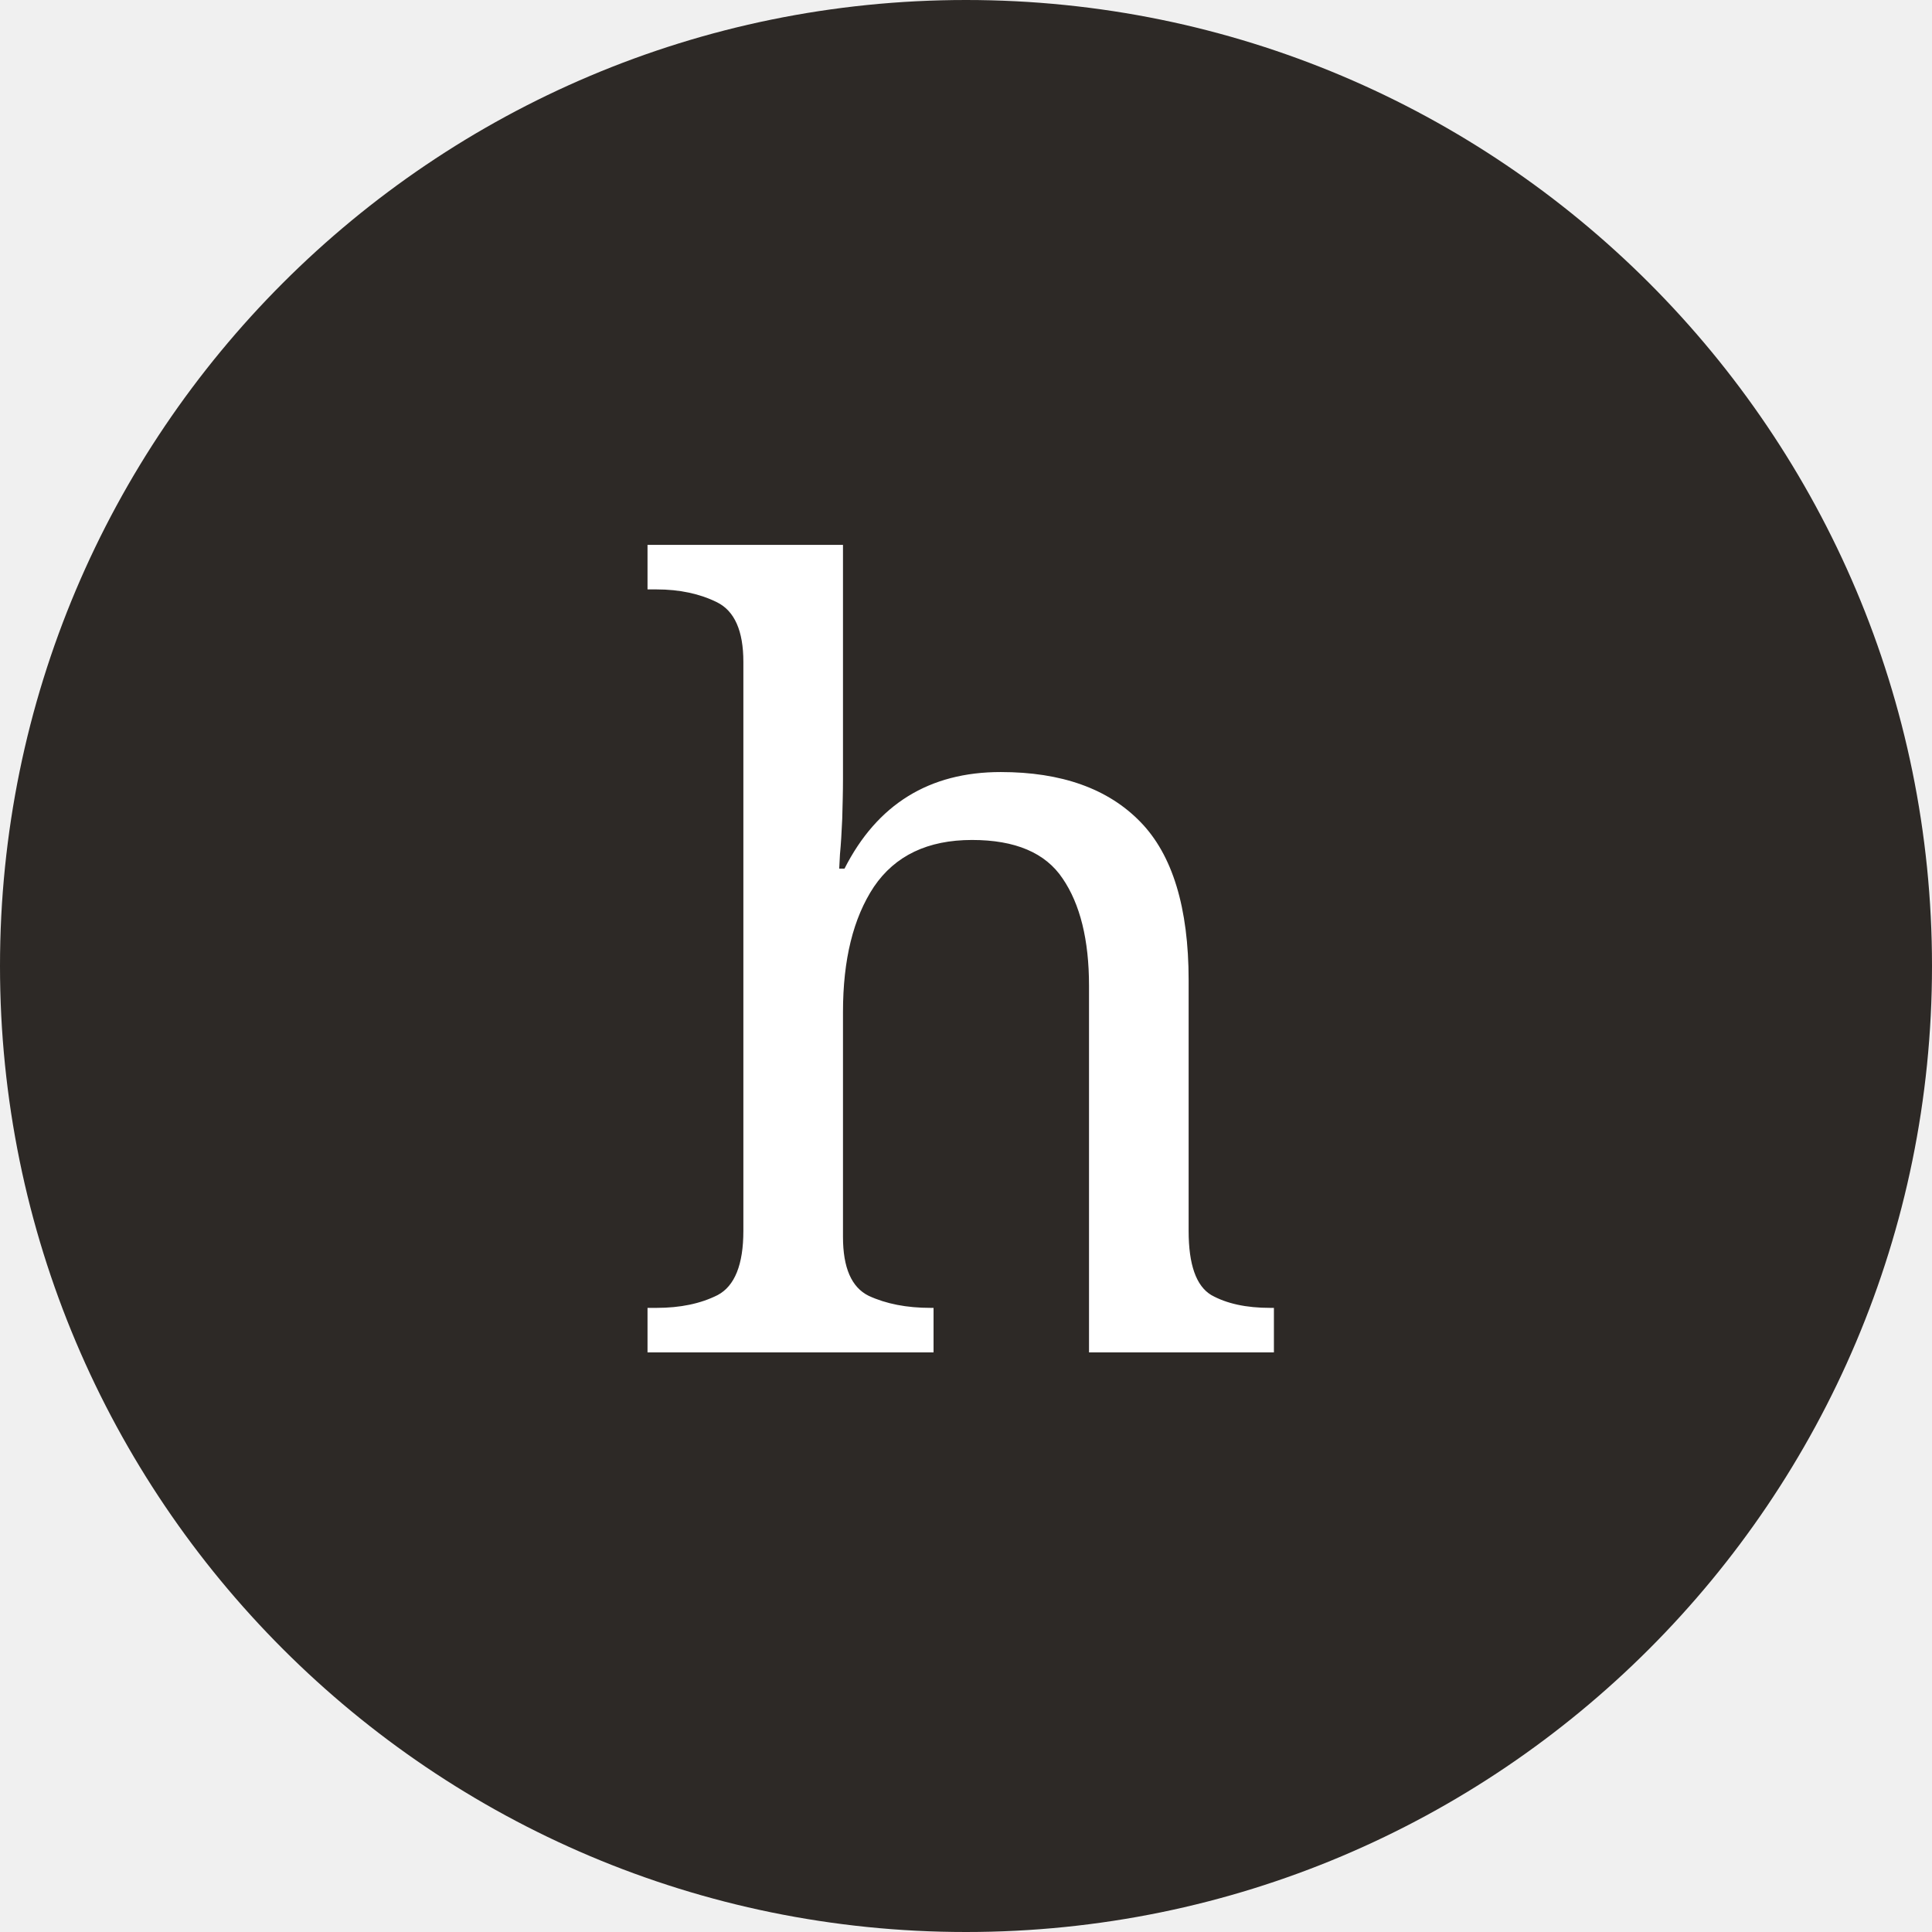
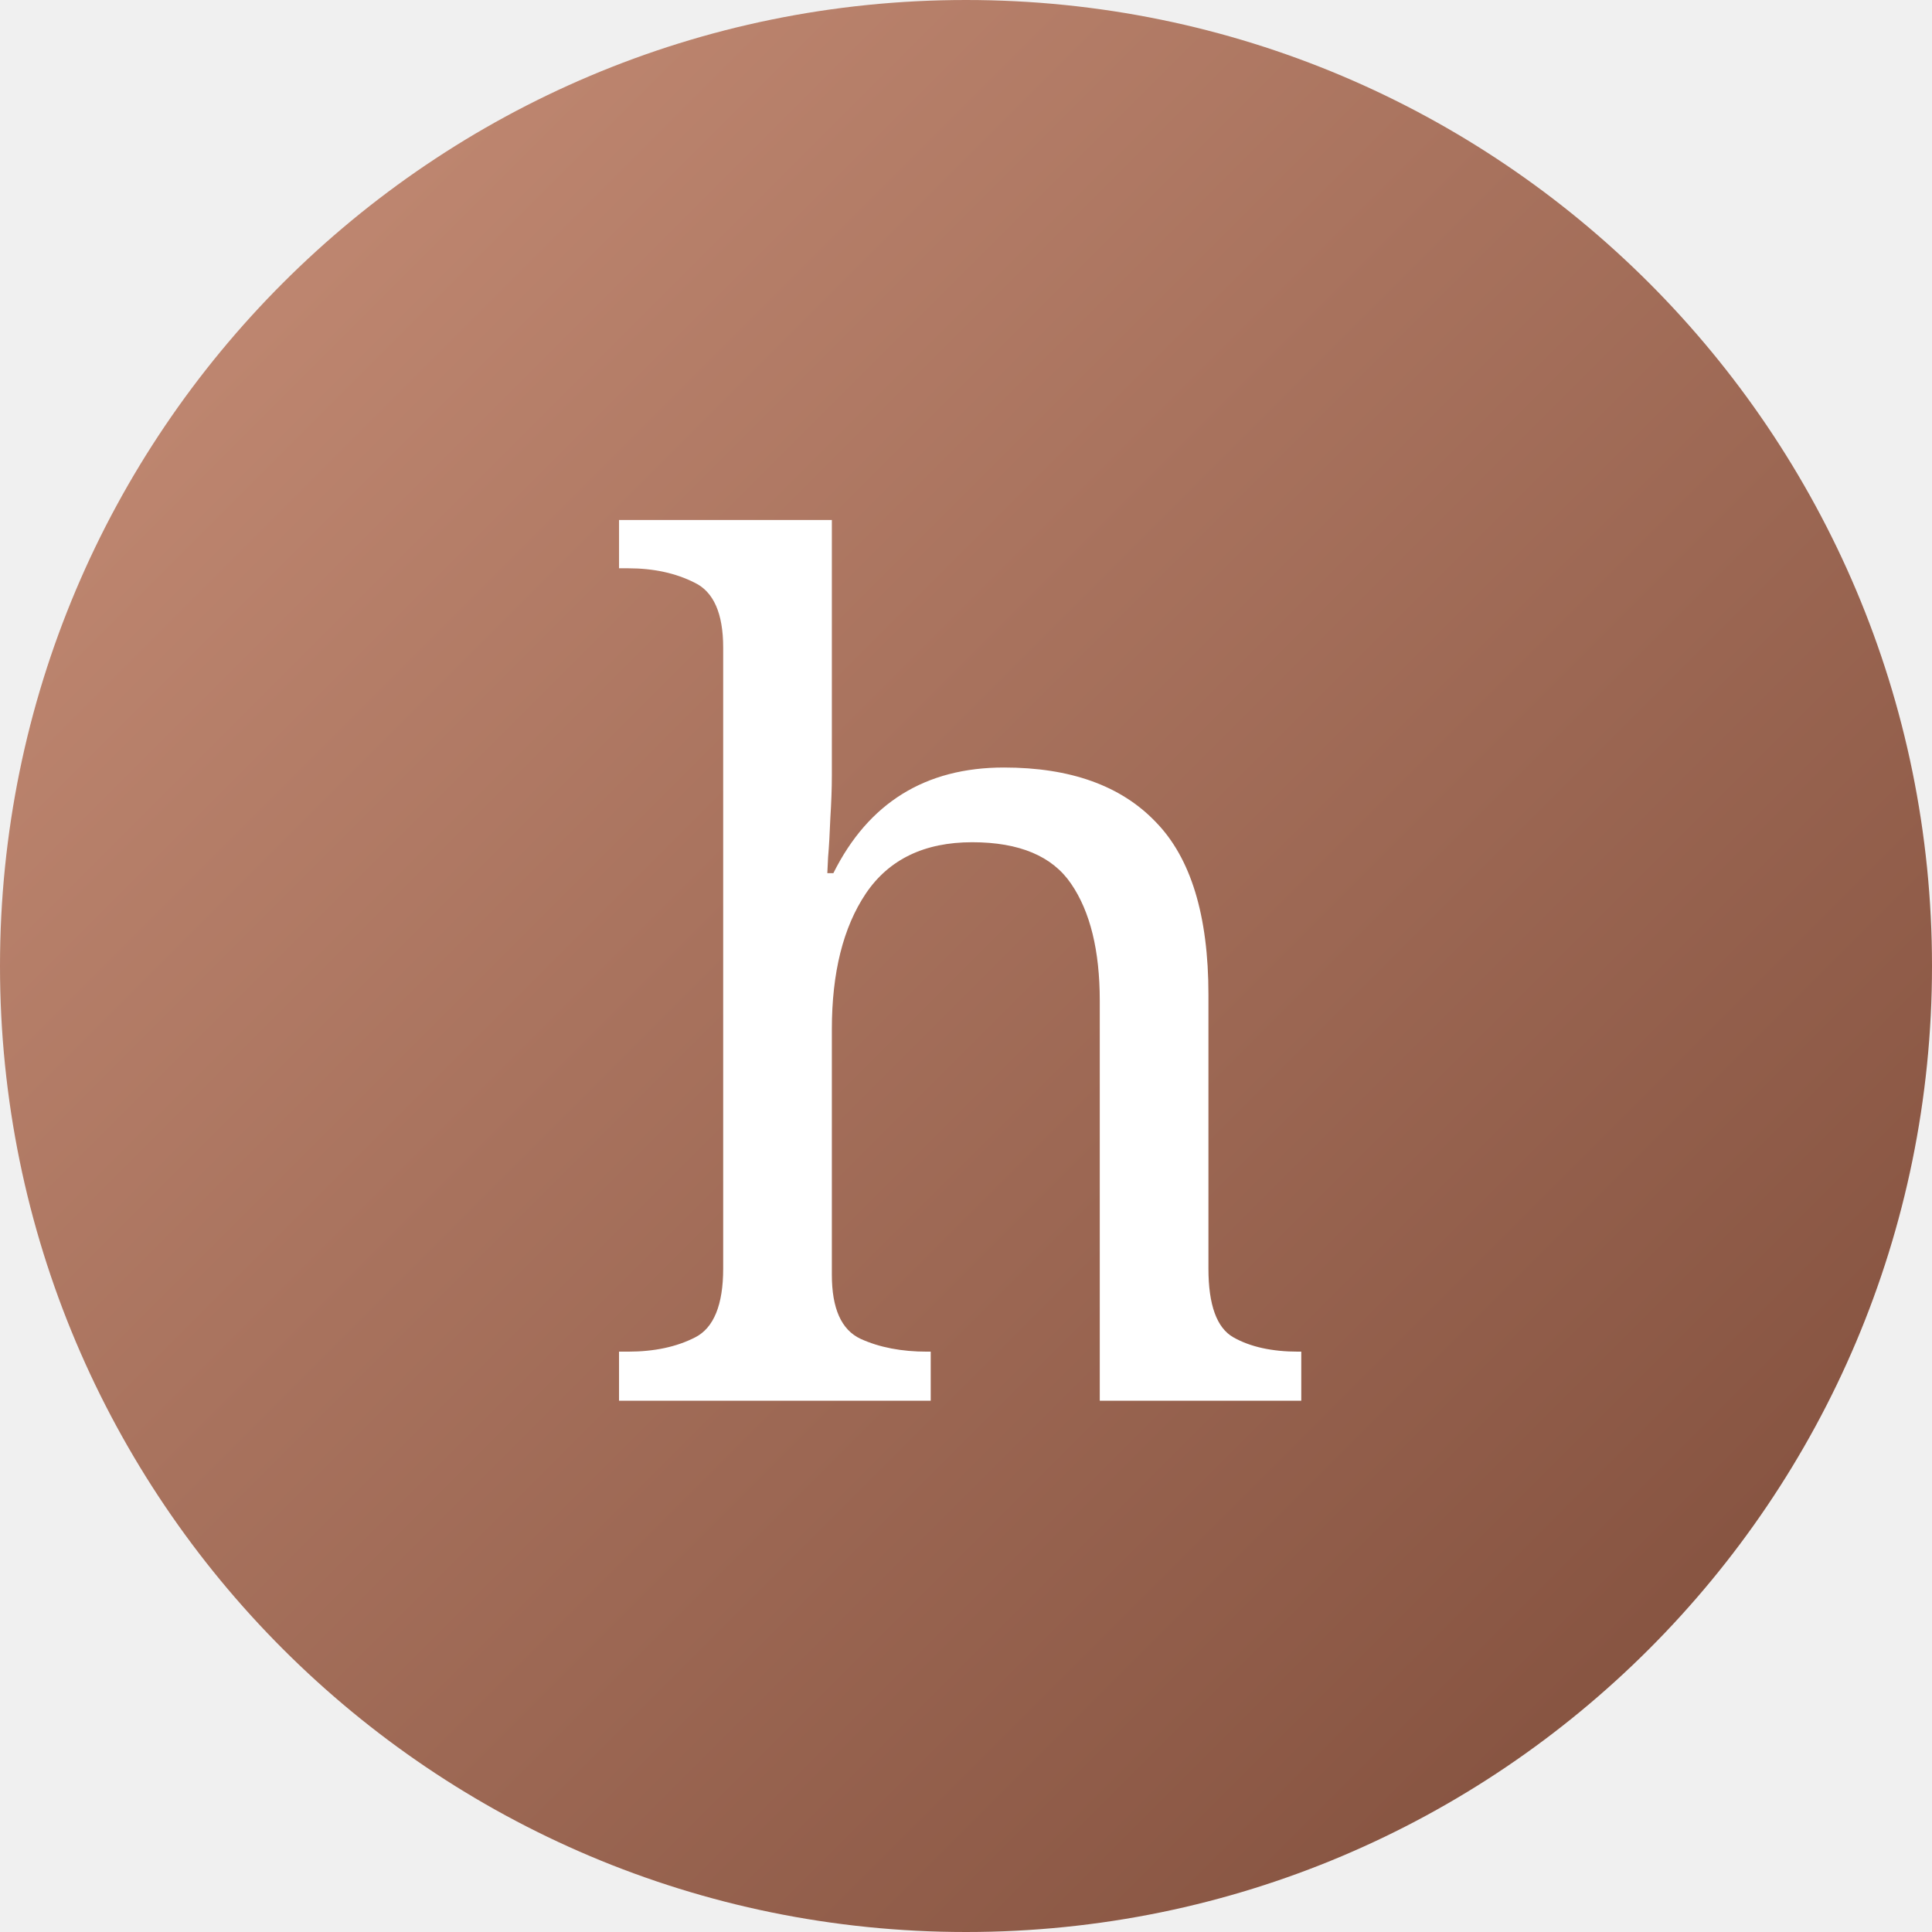
<svg xmlns="http://www.w3.org/2000/svg" viewBox="0 0 40 40">
-   <circle cx="20" cy="20" r="20" fill="#2D2926" />
-   <text x="20" y="28" text-anchor="middle" font-family="Georgia,serif" font-size="22" fill="#fff">h</text>
+   <defs>
+     <linearGradient id="himsIG" x1="0" y1="0" x2="1" y2="1">
+       <stop offset="0" stop-color="#C99079" />
+       <stop offset="1" stop-color="#7C4A38" />
+     </linearGradient>
+   </defs>
+   <circle cx="20" cy="20" r="20" fill="url(#himsIG)" />
+   <text x="20" y="29" text-anchor="middle" font-family="Georgia,serif" font-size="24" fill="#fff">h</text>
</svg>
